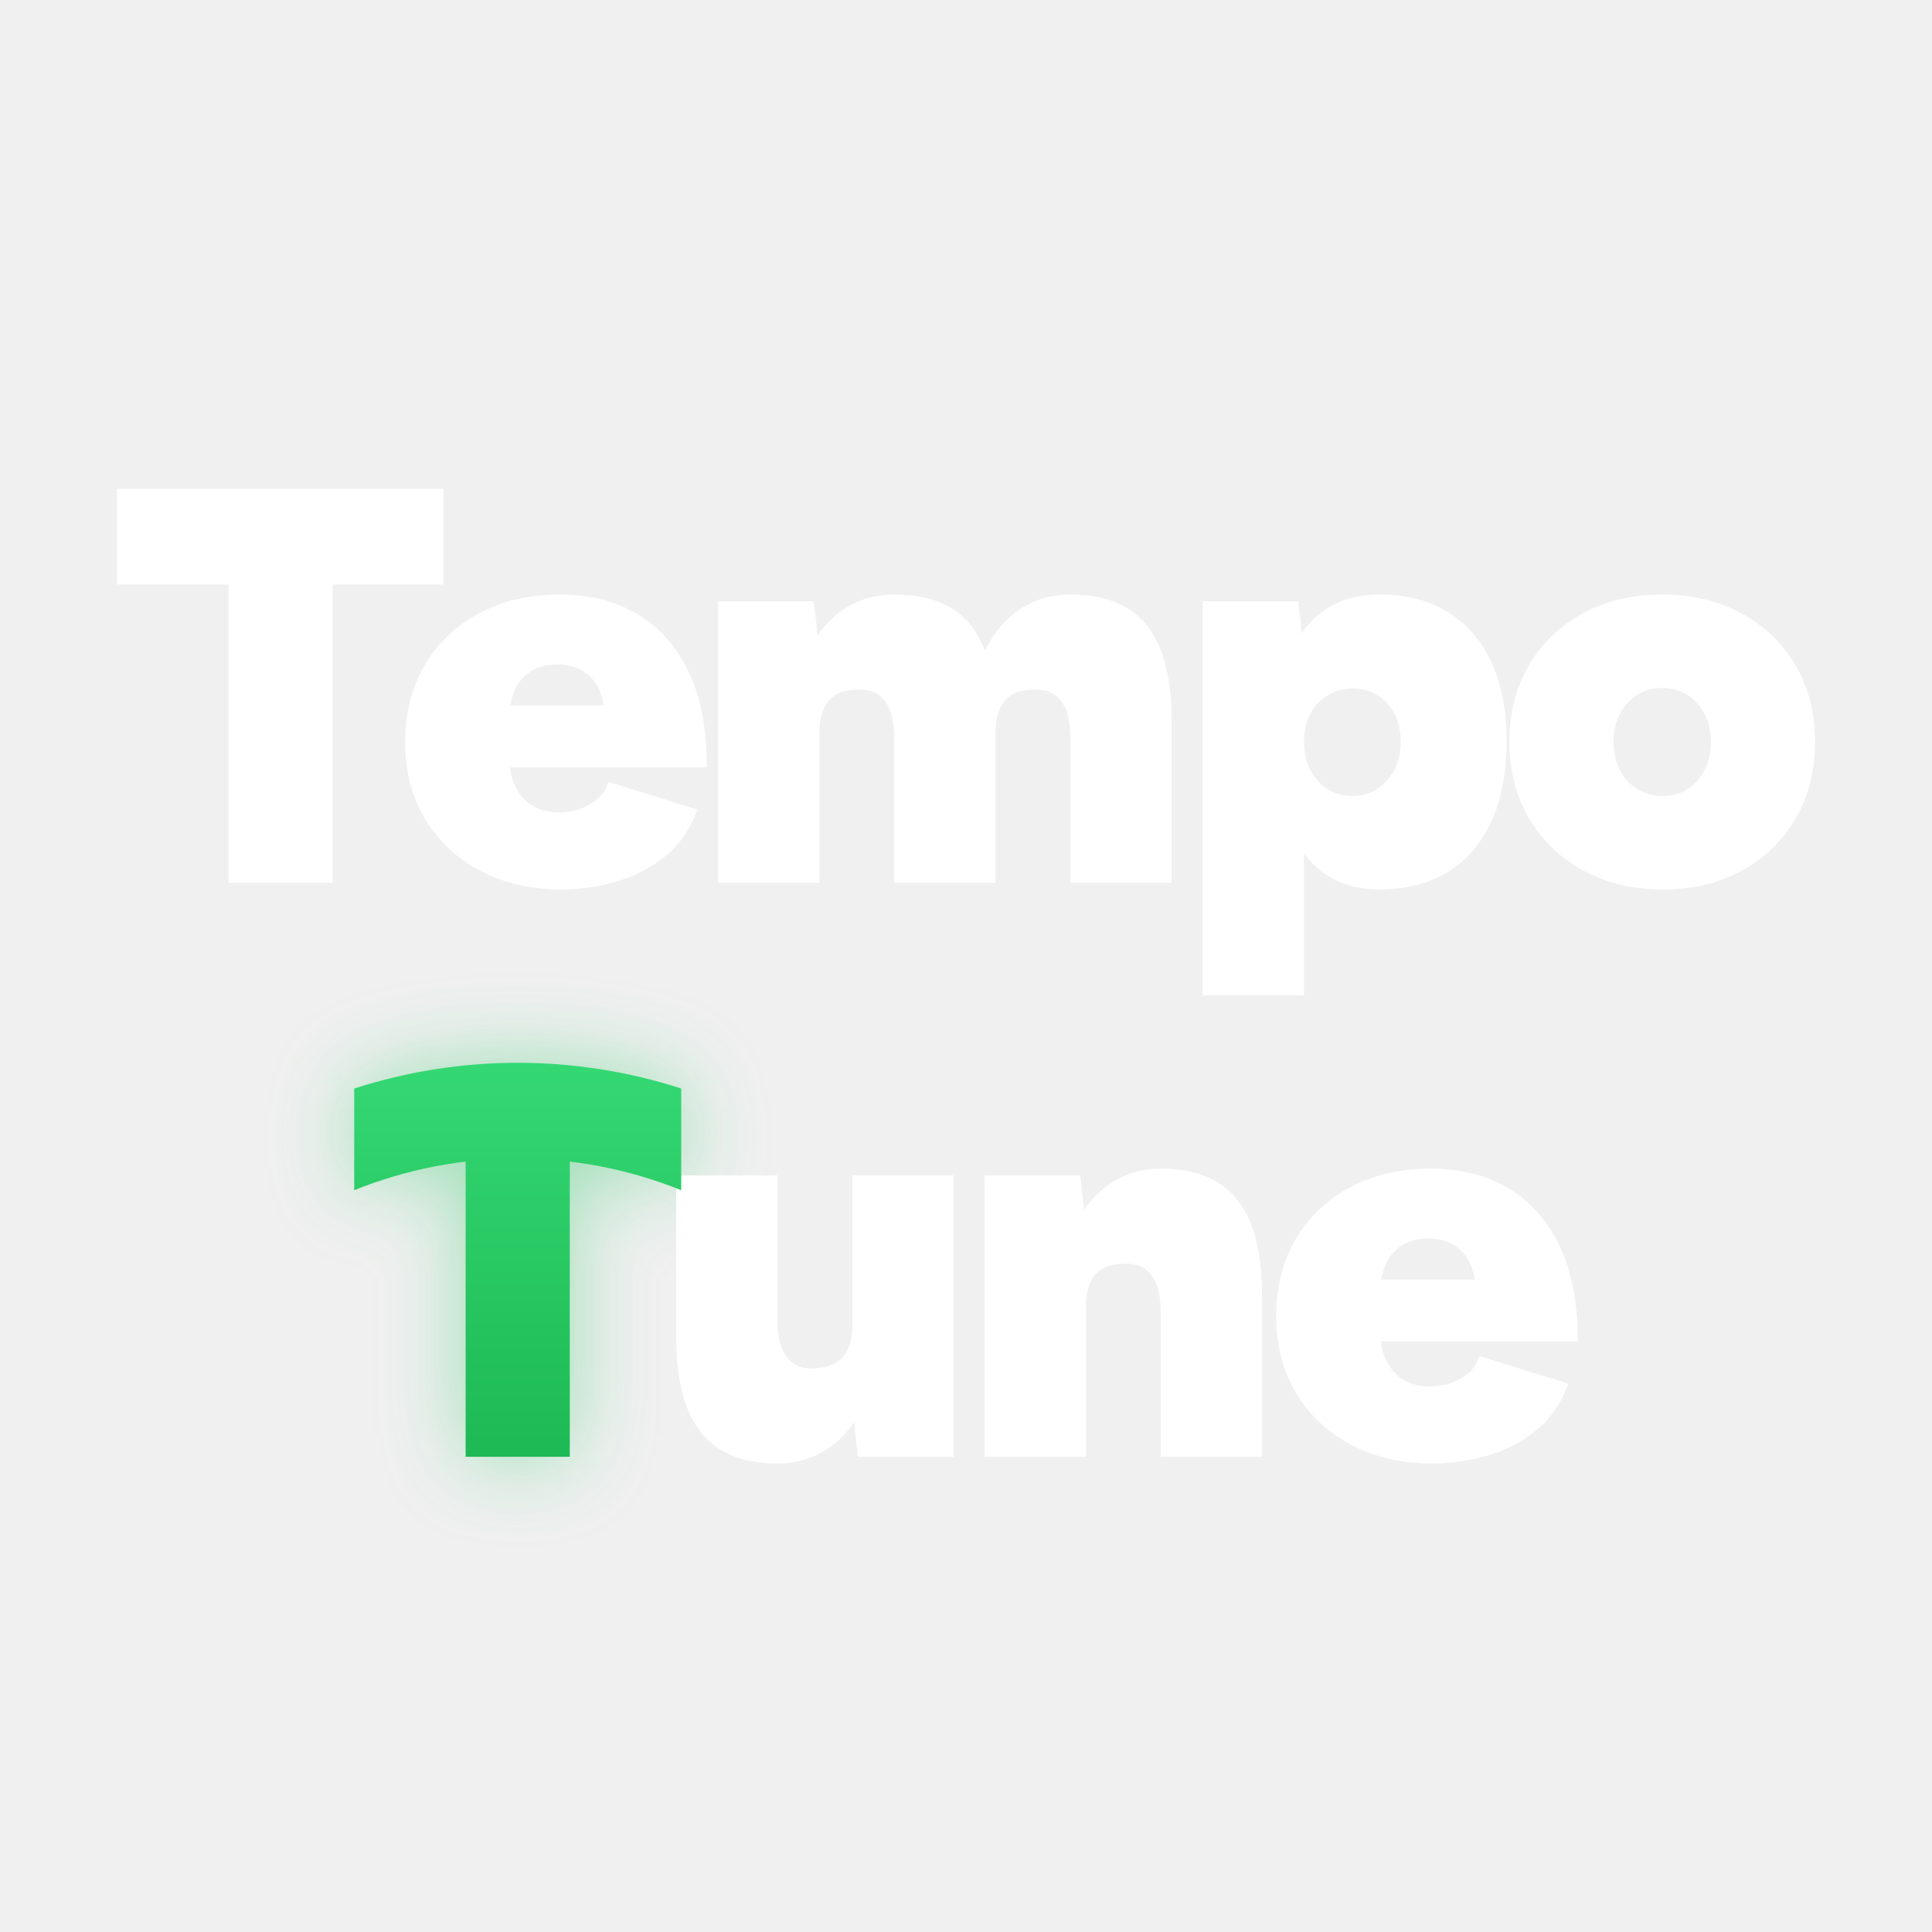
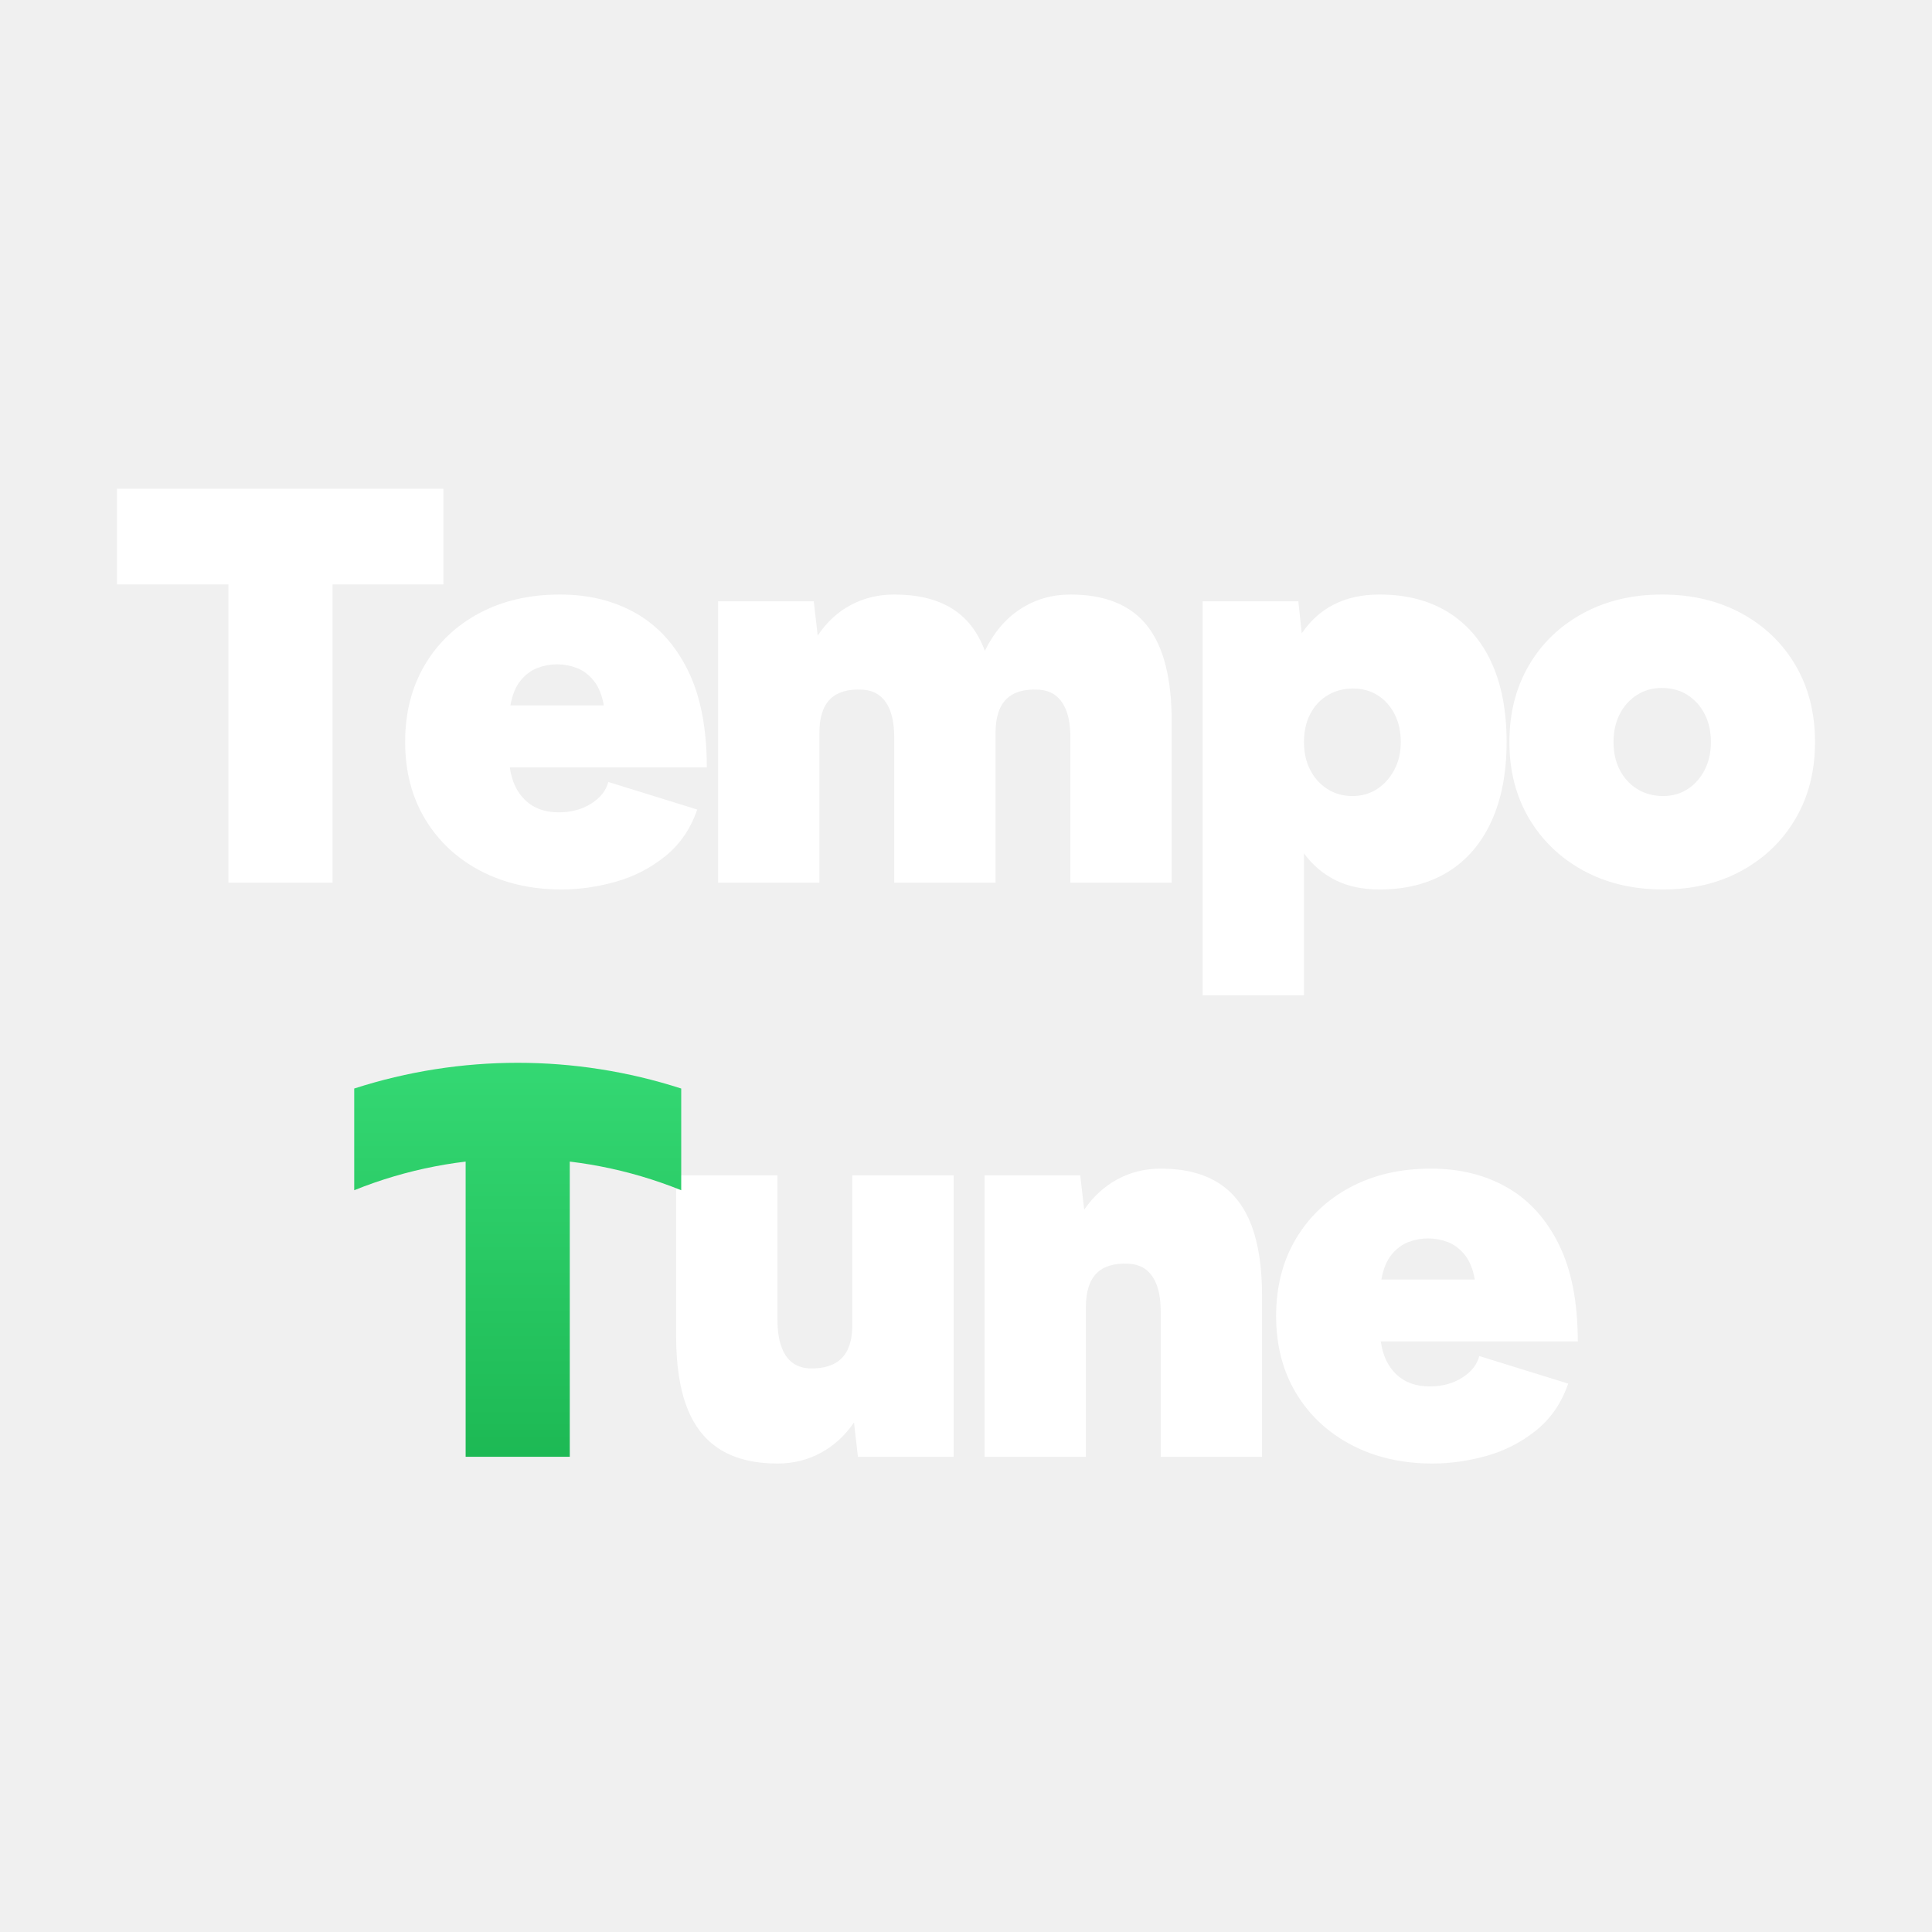
<svg xmlns="http://www.w3.org/2000/svg" viewBox="0 0 1024 1024">
  <defs>
    <linearGradient id="tg" x1="0" y1="0" x2="0" y2="1">
      <stop offset="0" stop-color="#34D873" />
      <stop offset="1" stop-color="#1DB954" />
    </linearGradient>
-     <filter id="glow" x="-50%" y="-50%" width="200%" height="200%">
-       <feGaussianBlur stdDeviation="22" />
-     </filter>
  </defs>
-   <path d="M187.74,576.94 A282.20,282.20 0 0 1 361.06,576.94 L361.06,630.85 A231.49,231.49 0 0 0 187.74,630.85 Z M246.80,772.13 L246.80,588.67 L301.99,588.67 L301.99,772.13 Z" fill="#22C55E" opacity="0.42" filter="url(#glow)" />
  <path d="M121.065 467.85V309.746H62V259.033H235.02V309.746H176.253V467.85Z M297.665 471.43Q273.501 471.43 254.708 461.586Q235.914 451.741 225.324 434.141Q214.735 416.541 214.735 393.273Q214.735 370.005 225.175 352.404Q235.616 334.804 254.111 324.96Q272.607 315.116 296.77 315.116Q319.739 315.116 337.191 325.109Q354.642 335.102 364.635 355.387Q374.628 375.673 374.628 406.697H270.22Q271.712 417.734 278.424 424.148Q285.136 430.561 296.173 430.561Q306.017 430.561 313.326 425.938Q320.634 421.314 322.424 414.453L369.557 429.07Q364.188 444.582 352.404 453.979Q340.621 463.376 326.153 467.403Q311.685 471.43 297.665 471.43ZM270.518 373.883H320.038Q318.546 365.53 314.668 360.757Q310.79 355.984 305.719 354.045Q300.648 352.106 295.278 352.106Q289.909 352.106 284.837 354.045Q279.766 355.984 275.888 360.757Q272.01 365.53 270.518 373.883Z M380.595 467.85V318.695H431.307L433.395 336.892Q440.555 326.153 450.996 320.634Q461.437 315.116 473.966 315.116Q492.461 315.116 504.393 322.424Q516.325 329.733 521.993 344.947Q529.153 330.329 540.936 322.723Q552.719 315.116 567.336 315.116Q594.781 315.116 607.907 331.523Q621.032 347.93 621.032 382.534V467.85H567.336V391.483Q567.336 382.832 565.397 377.313Q563.458 371.794 559.73 368.811Q556.001 365.828 550.333 365.53Q538.997 364.933 533.329 370.601Q527.661 376.269 527.661 388.5V467.85H473.966V391.483Q473.966 382.832 472.027 377.313Q470.088 371.794 466.359 368.811Q462.63 365.828 456.962 365.53Q445.626 364.933 439.958 370.601Q434.29 376.269 434.29 388.5V467.85Z M637.439 527.512V318.695H688.152L689.942 335.699Q696.803 325.557 707.094 320.336Q717.386 315.116 731.108 315.116Q752.288 315.116 767.353 324.363Q782.418 333.611 790.472 351.062Q798.526 368.513 798.526 393.273Q798.526 417.734 790.472 435.334Q782.418 452.935 767.353 462.182Q752.288 471.43 731.108 471.43Q717.684 471.43 707.84 466.508Q697.996 461.586 691.135 452.338V527.512ZM716.79 421.911Q724.247 421.911 729.915 418.182Q735.583 414.453 739.014 408.039Q742.444 401.625 742.444 393.273Q742.444 384.92 739.163 378.506Q735.881 372.093 730.213 368.513Q724.546 364.933 717.088 364.933Q709.63 364.933 703.664 368.513Q697.698 372.093 694.416 378.506Q691.135 384.92 691.135 393.273Q691.135 401.625 694.416 408.039Q697.698 414.453 703.515 418.182Q709.332 421.911 716.79 421.911Z M881.456 471.43Q857.592 471.43 839.246 461.437Q820.9 451.443 810.459 433.843Q800.018 416.243 800.018 393.273Q800.018 370.303 810.31 352.703Q820.601 335.102 838.947 325.109Q857.293 315.116 880.86 315.116Q904.725 315.116 923.071 325.109Q941.417 335.102 951.708 352.703Q962.0 370.303 962.0 393.273Q962.0 416.243 951.708 433.843Q941.417 451.443 923.22 461.437Q905.023 471.43 881.456 471.43ZM881.456 421.911Q888.914 421.911 894.582 418.182Q900.25 414.453 903.531 408.039Q906.813 401.625 906.813 393.273Q906.813 384.92 903.531 378.506Q900.25 372.093 894.433 368.364Q888.616 364.635 880.86 364.635Q873.402 364.635 867.585 368.364Q861.768 372.093 858.487 378.506Q855.205 384.92 855.205 393.273Q855.205 401.625 858.487 408.039Q861.768 414.453 867.734 418.182Q873.7 421.911 881.456 421.911Z M412.066 775.706Q393.869 775.706 381.937 768.397Q370.005 761.088 364.188 746.173Q358.371 731.258 358.371 708.288V622.971H412.066V699.338Q412.066 707.691 414.005 713.359Q415.944 719.027 419.673 722.01Q423.402 724.993 429.07 725.291Q440.406 725.59 446.074 719.922Q451.741 714.254 451.741 702.322V622.971H505.437V772.126H454.725L452.636 753.929Q445.477 764.37 435.036 770.038Q424.595 775.706 412.066 775.706Z M521.844 772.126V622.971H572.557L574.645 641.168Q581.804 630.727 592.245 625.059Q602.686 619.391 615.215 619.391Q633.412 619.391 645.344 626.7Q657.277 634.009 663.094 648.924Q668.911 663.84 668.911 686.809V772.126H615.215V695.759Q615.215 687.108 613.276 681.589Q611.337 676.07 607.608 673.087Q603.879 670.104 598.211 669.806Q586.876 669.209 581.208 674.877Q575.54 680.545 575.54 692.776V772.126Z M759.299 775.706Q735.136 775.706 716.342 765.861Q697.549 756.017 686.959 738.417Q676.369 720.817 676.369 697.549Q676.369 674.28 686.809 656.68Q697.25 639.08 715.745 629.236Q734.241 619.391 758.404 619.391Q781.374 619.391 798.825 629.385Q816.276 639.378 826.269 659.663Q836.263 679.948 836.263 710.972H731.854Q733.346 722.01 740.058 728.424Q746.77 734.837 757.807 734.837Q767.651 734.837 774.96 730.213Q782.268 725.59 784.058 718.729L831.191 733.346Q825.822 748.858 814.038 758.255Q802.255 767.651 787.787 771.678Q773.319 775.706 759.299 775.706ZM732.152 678.158H781.672Q780.18 669.806 776.302 665.033Q772.424 660.26 767.353 658.321Q762.282 656.382 756.912 656.382Q751.543 656.382 746.471 658.321Q741.4 660.26 737.522 665.033Q733.644 669.806 732.152 678.158Z" fill="#FFFFFF" />
  <path d="M187.74,576.94 A282.20,282.20 0 0 1 361.06,576.94 L361.06,630.85 A231.49,231.49 0 0 0 187.74,630.85 Z M246.80,772.13 L246.80,588.67 L301.99,588.67 L301.99,772.13 Z" fill="url(#tg)" />
</svg>
